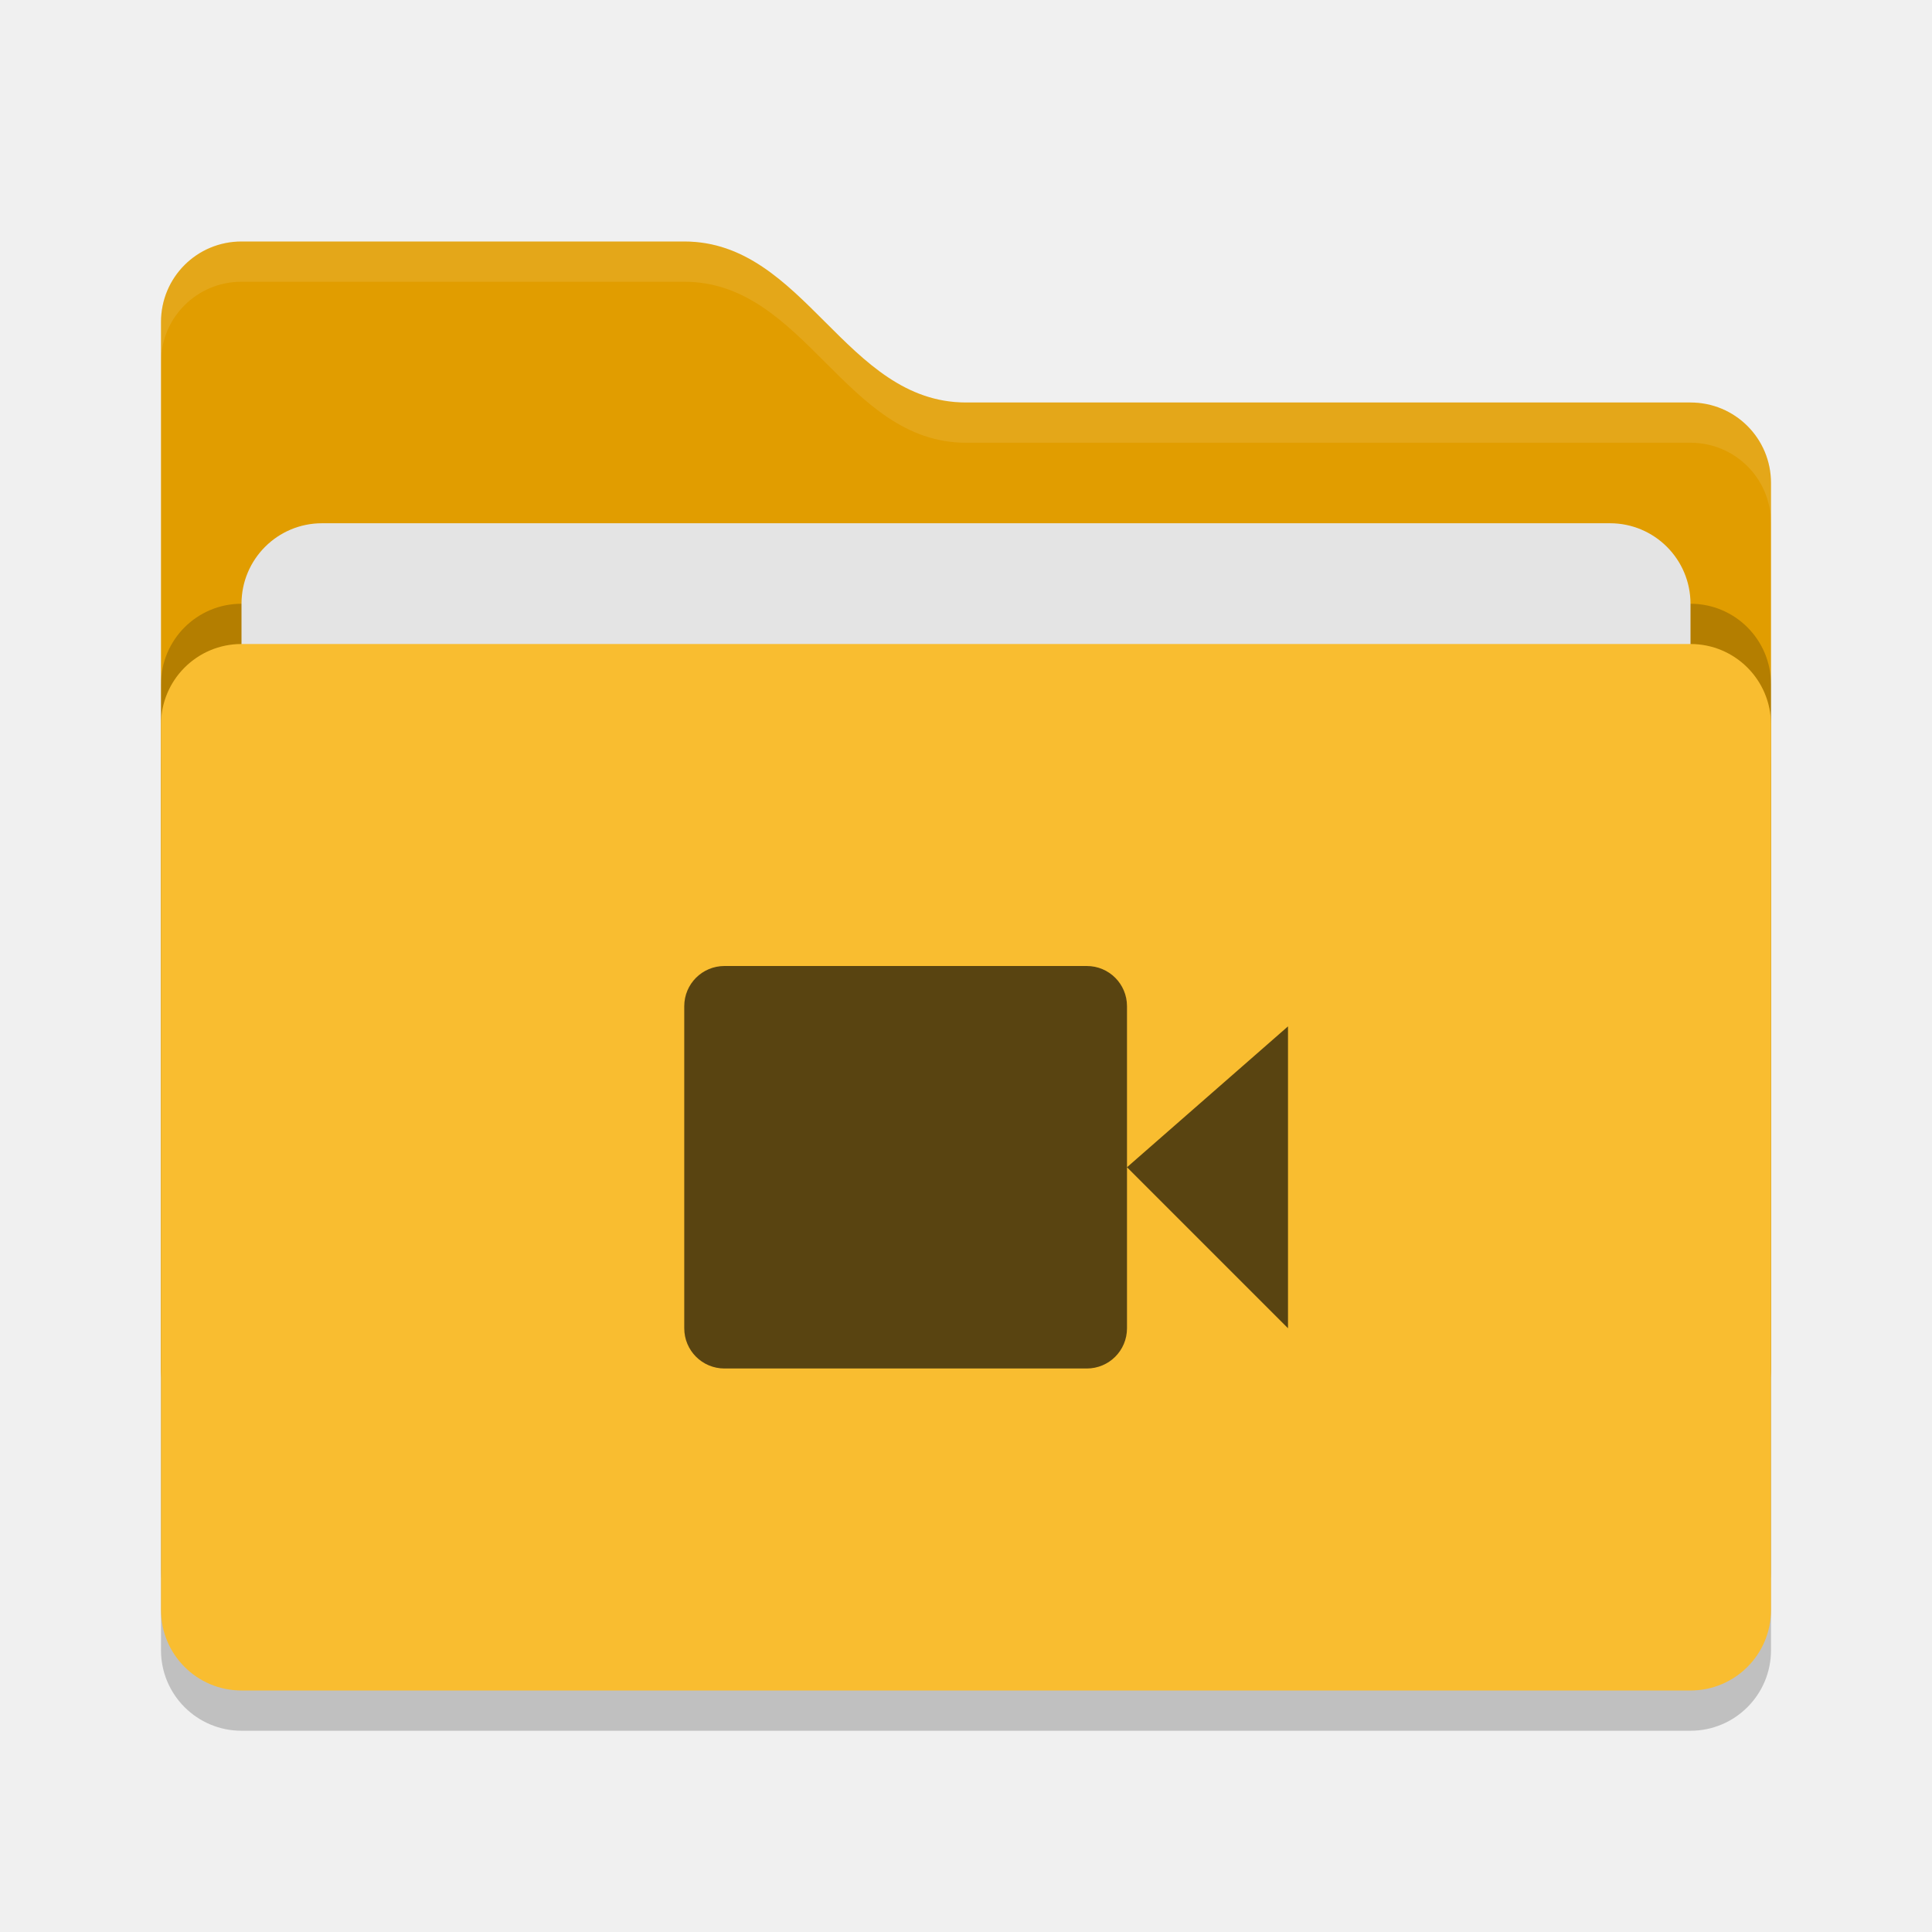
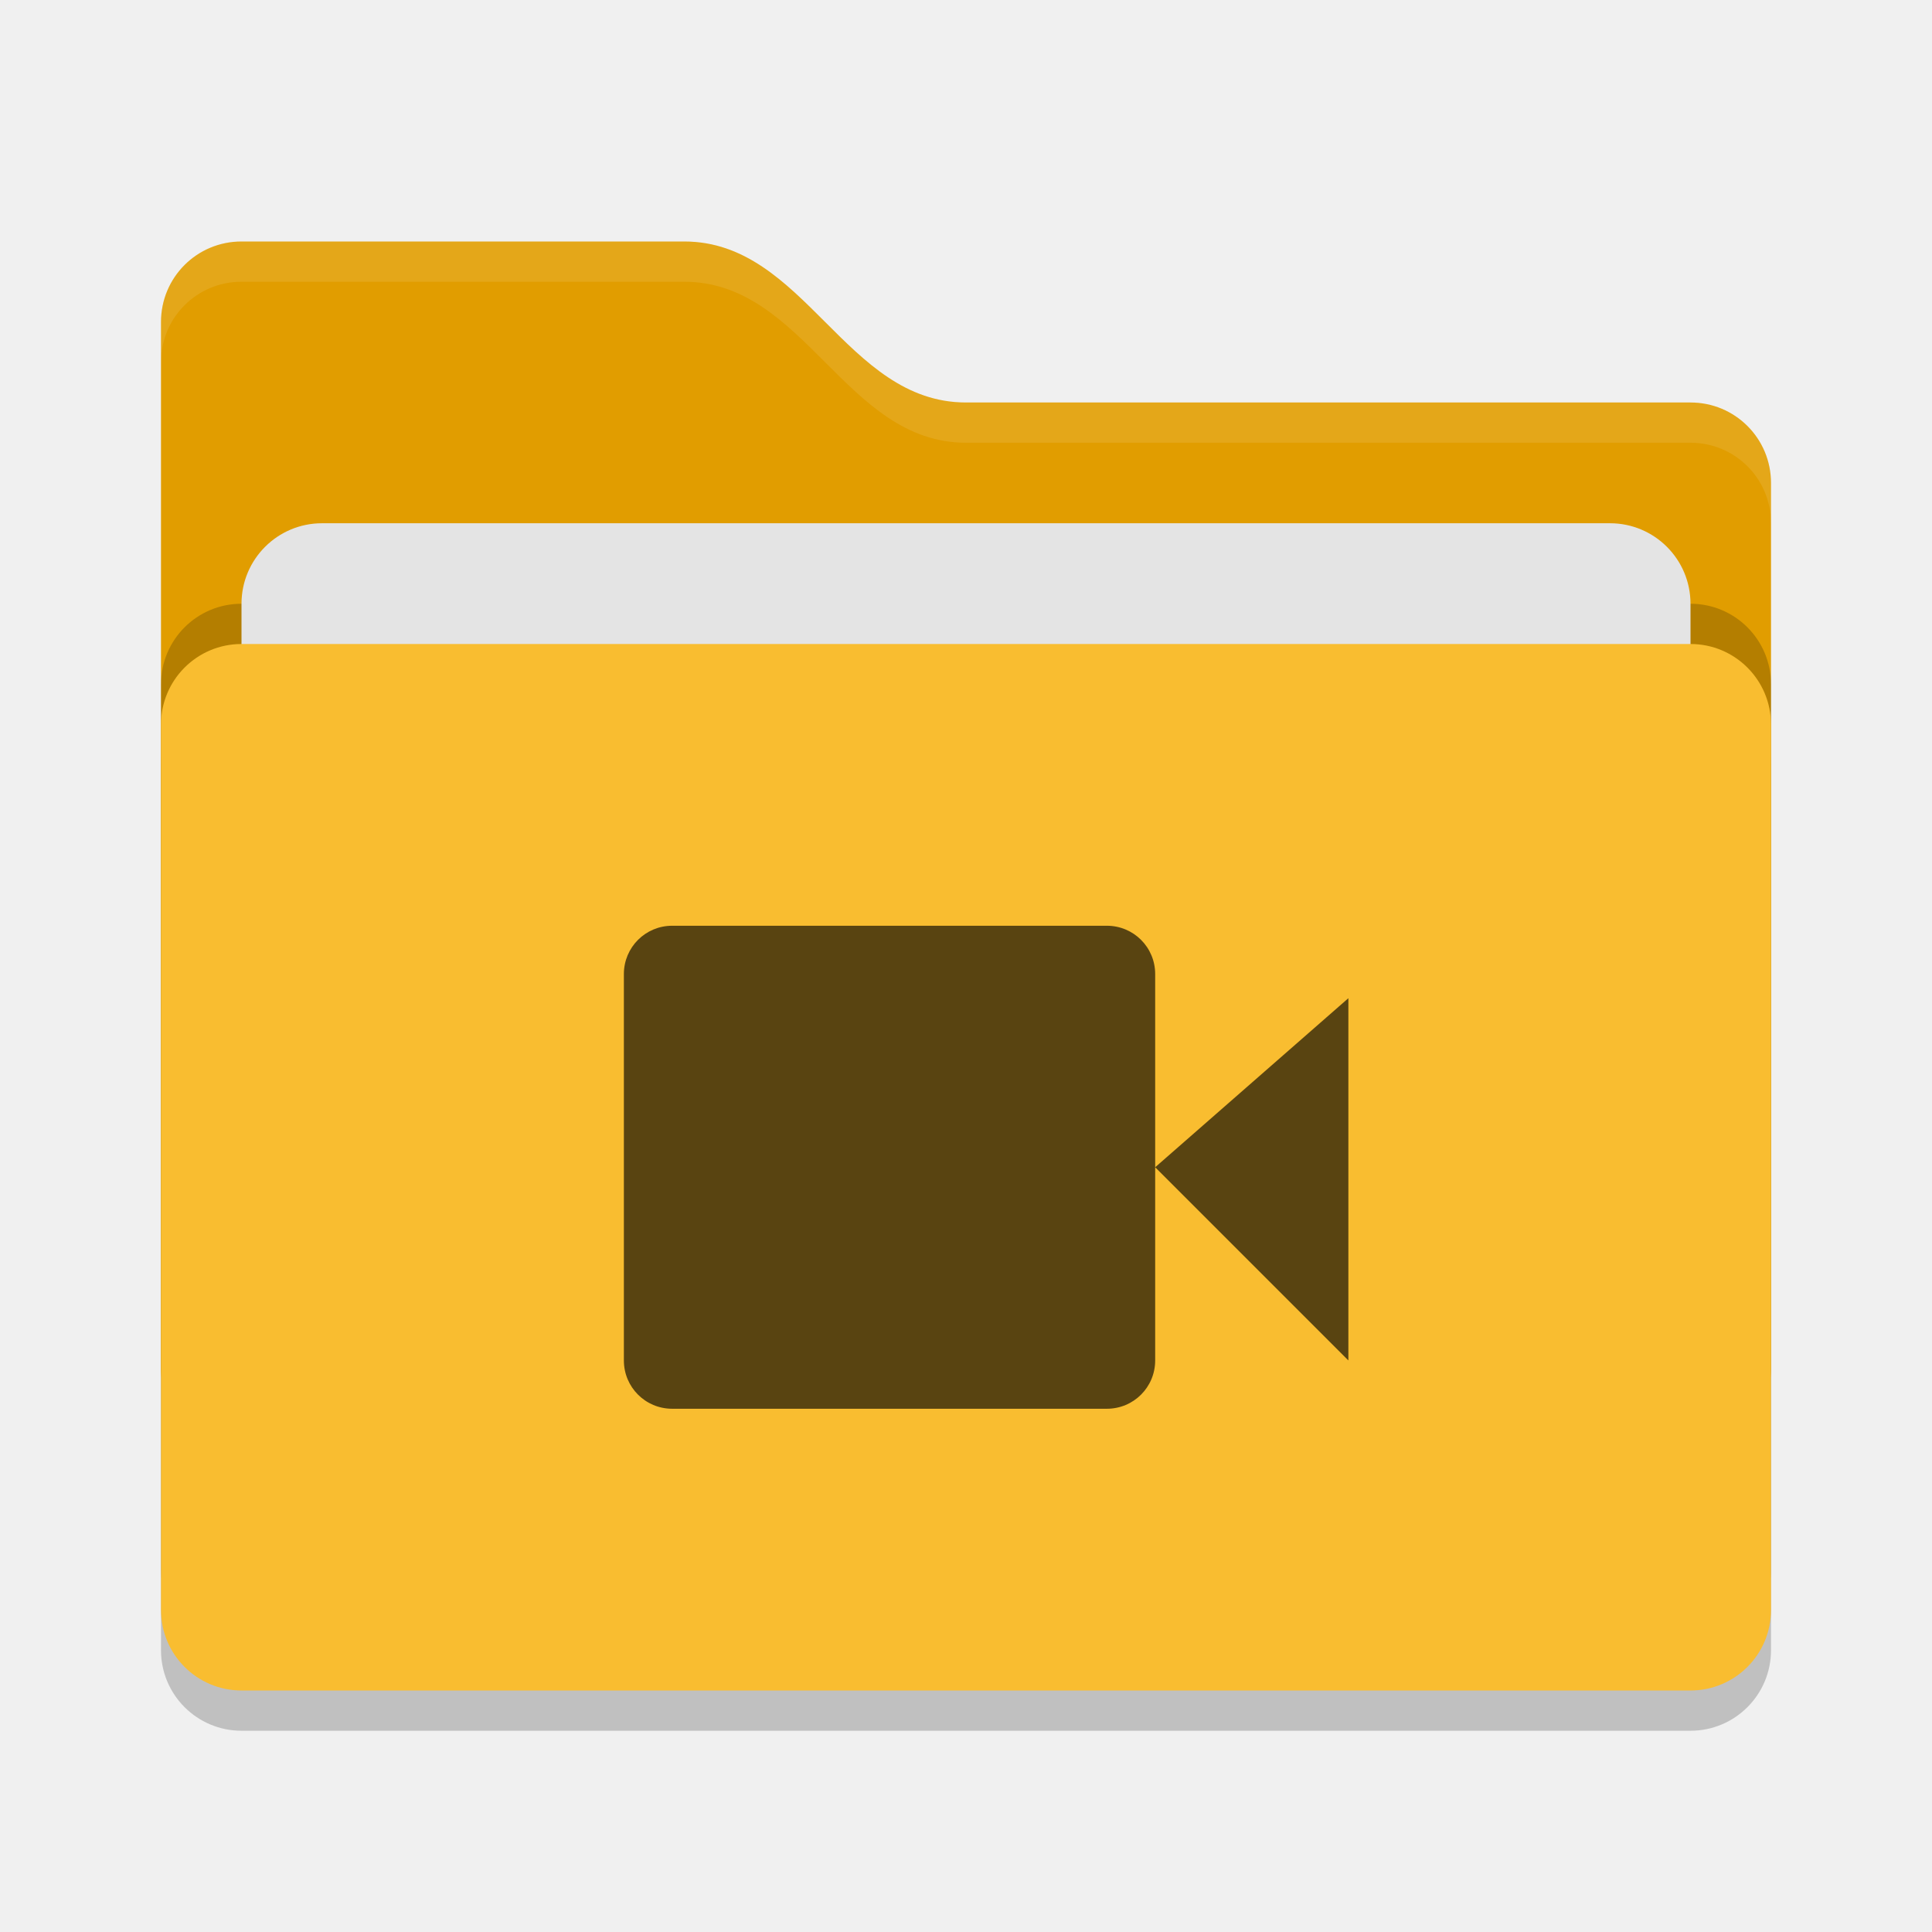
<svg xmlns="http://www.w3.org/2000/svg" width="48" height="48" version="1">
  <rect style="opacity:0.2" width="40" height="26" x="4" y="17" rx="2" ry="2" />
  <path style="fill:#e19d00" d="M 4,34 C 4,35.108 4.892,36 6,36 H 42 C 43.108,36 44,35.108 44,34 V 12 C 44,10.892 43.108,10 42,10 H 24 C 21,10 20,6 17,6 H 6 C 4.892,6 4,6.892 4,8" />
  <rect style="opacity:0.2" width="40" height="26" x="4" y="15" rx="2" ry="2" />
  <rect style="fill:#e4e4e4" width="36" height="16" x="6" y="13" rx="2" ry="2" />
  <rect style="fill:#f9bd30" width="40" height="26" x="4" y="16" rx="2" ry="2" />
  <path style="opacity:0.1;fill:#ffffff" d="M 6,6 C 4.892,6 4,6.892 4,8 V 9 C 4,7.892 4.892,7 6,7 H 17 C 20,7 21,11 24,11 H 42 C 43.108,11 44,11.892 44,13 V 12 C 44,10.892 43.108,10 42,10 H 24 C 21,10 20,6 17,6 Z" />
-   <path style="fill:#594411" d="M 18 24 C 17.446 24 17 24.446 17 25 L 17 33 C 17 33.554 17.446 34 18 34 L 27 34 C 27.554 34 28 33.554 28 33 L 28 29 L 28 25 C 28 24.446 27.554 24 27 24 L 18 24 z M 28 29 L 32 33 L 32 25.5 L 28 29 z" />
+   <path style="fill:#594411" transform="translate(-4.9,-5.8) scale(1.2)" d="M 18 24 C 17.446 24 17 24.446 17 25 L 17 33 C 17 33.554 17.446 34 18 34 L 27 34 C 27.554 34 28 33.554 28 33 L 28 29 L 28 25 C 28 24.446 27.554 24 27 24 L 18 24 z M 28 29 L 32 33 L 32 25.5 L 28 29 z" />
</svg>
